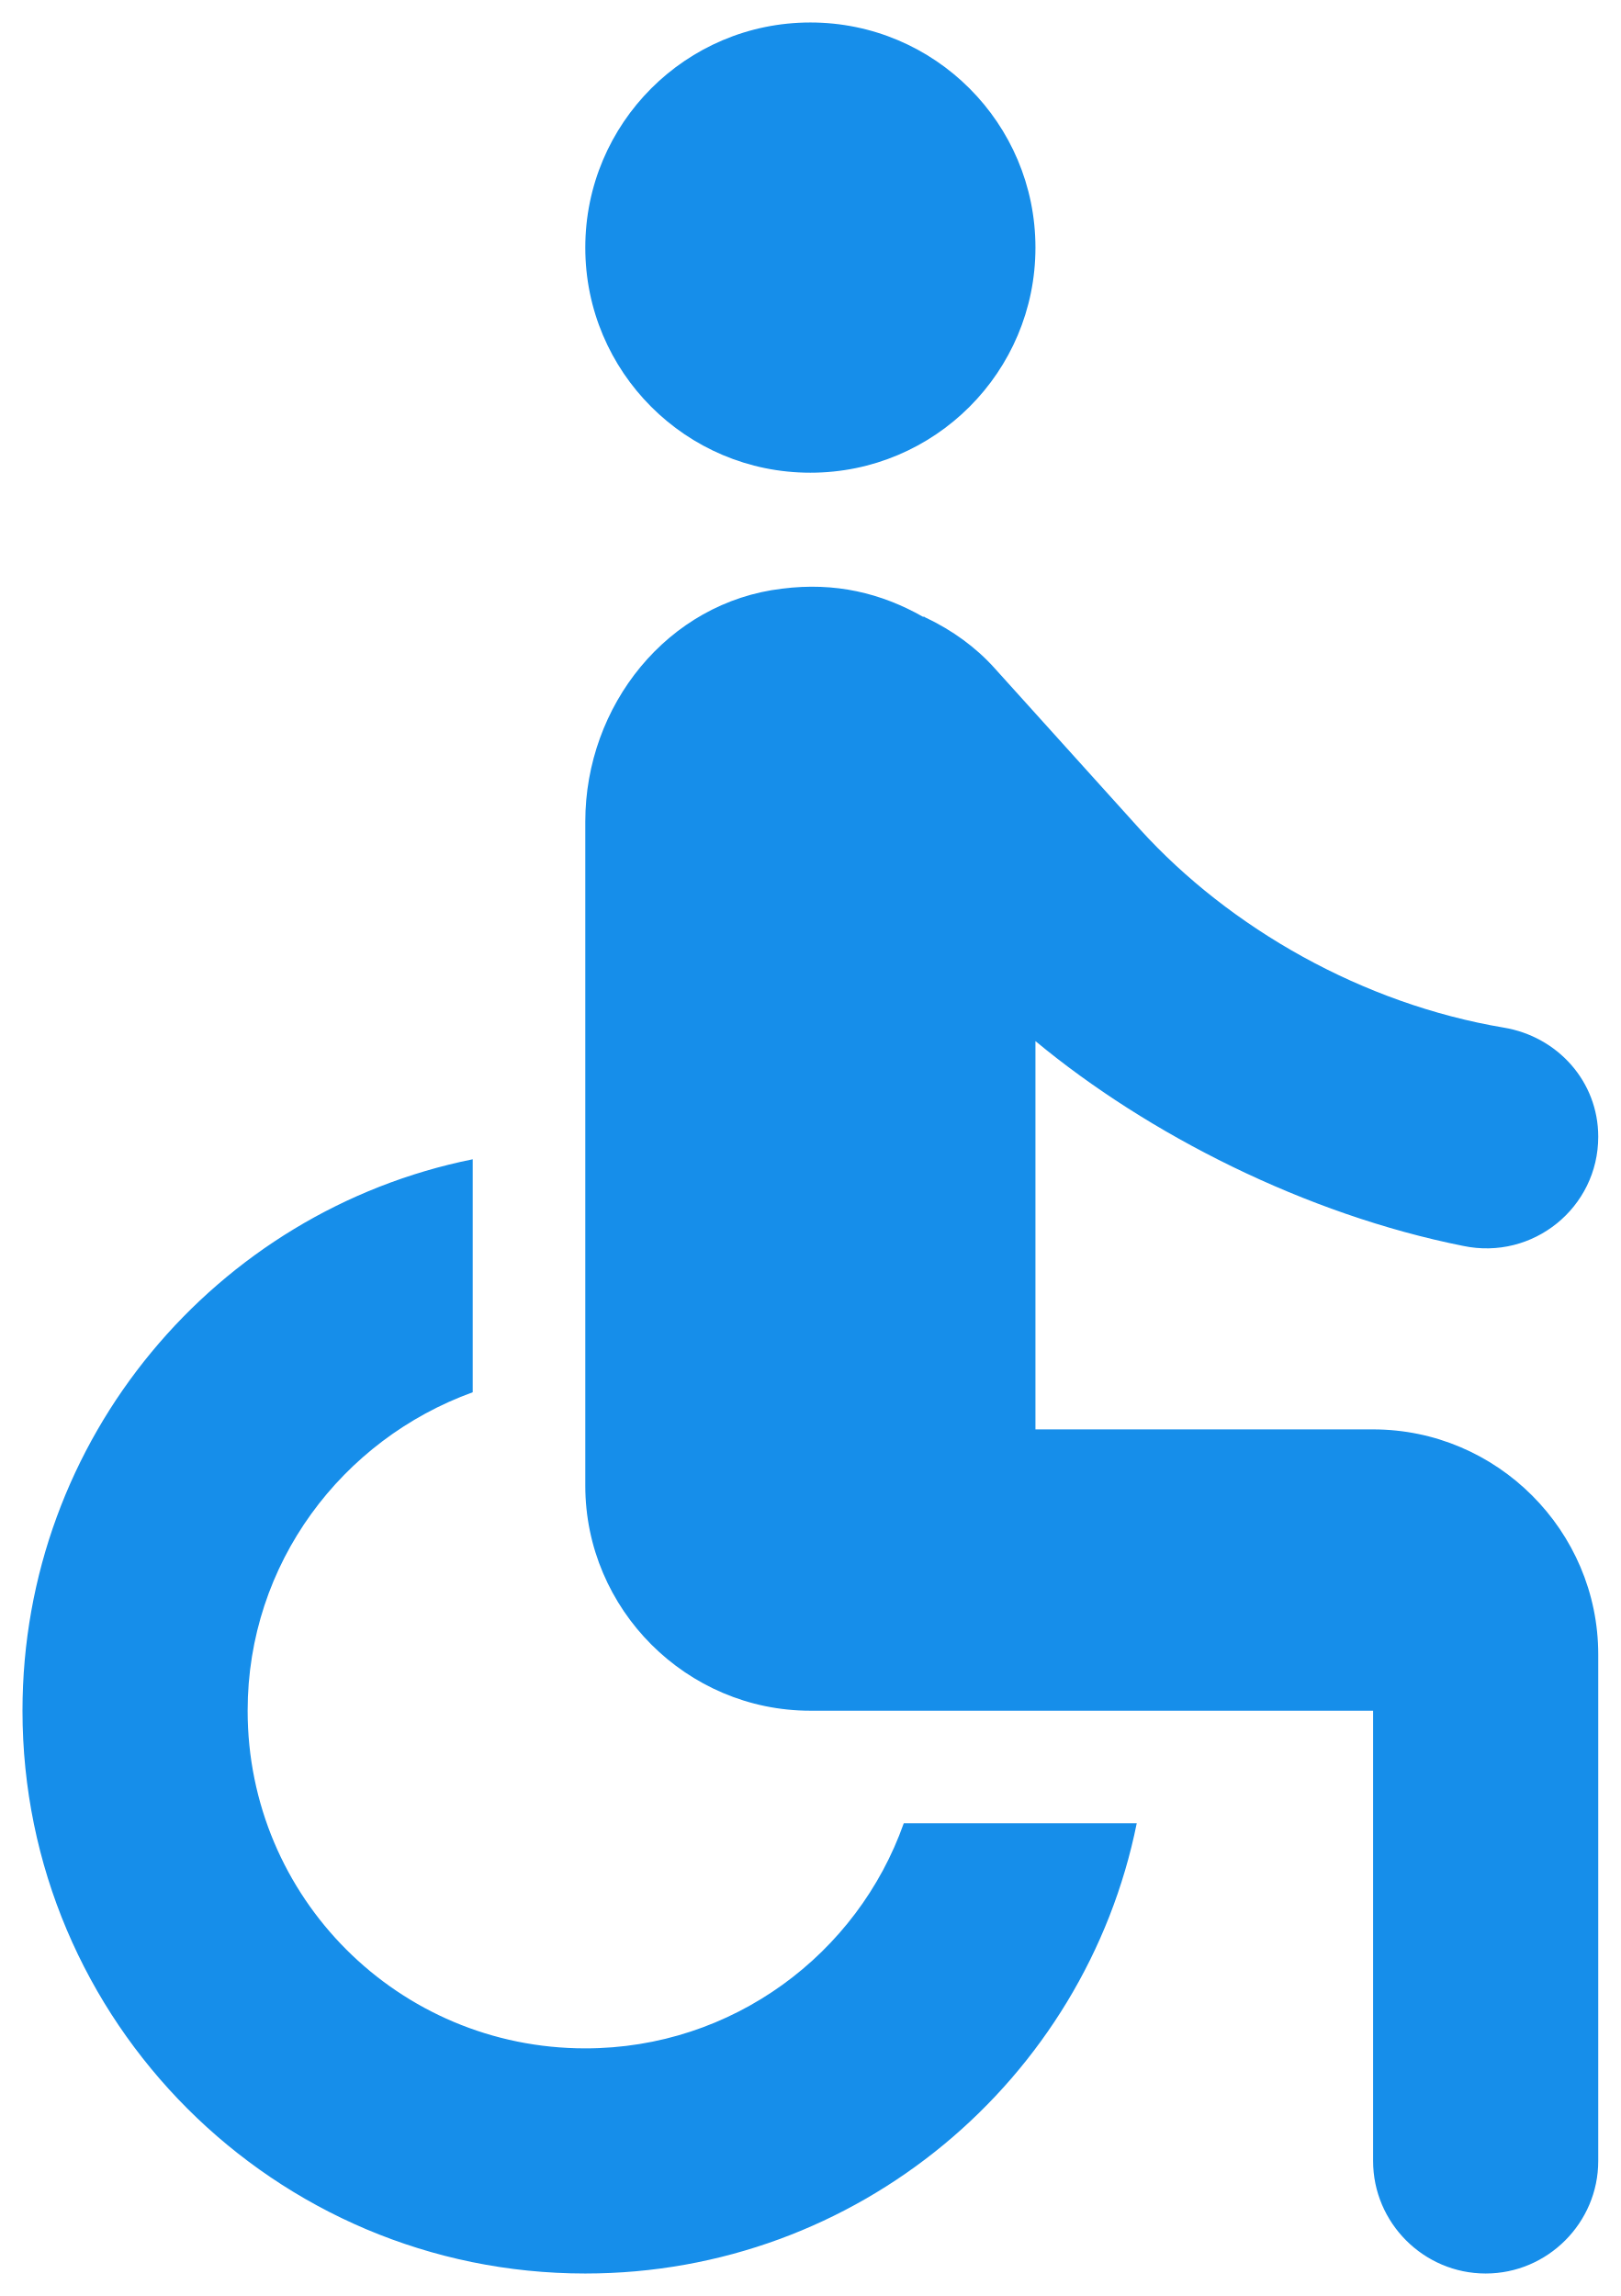
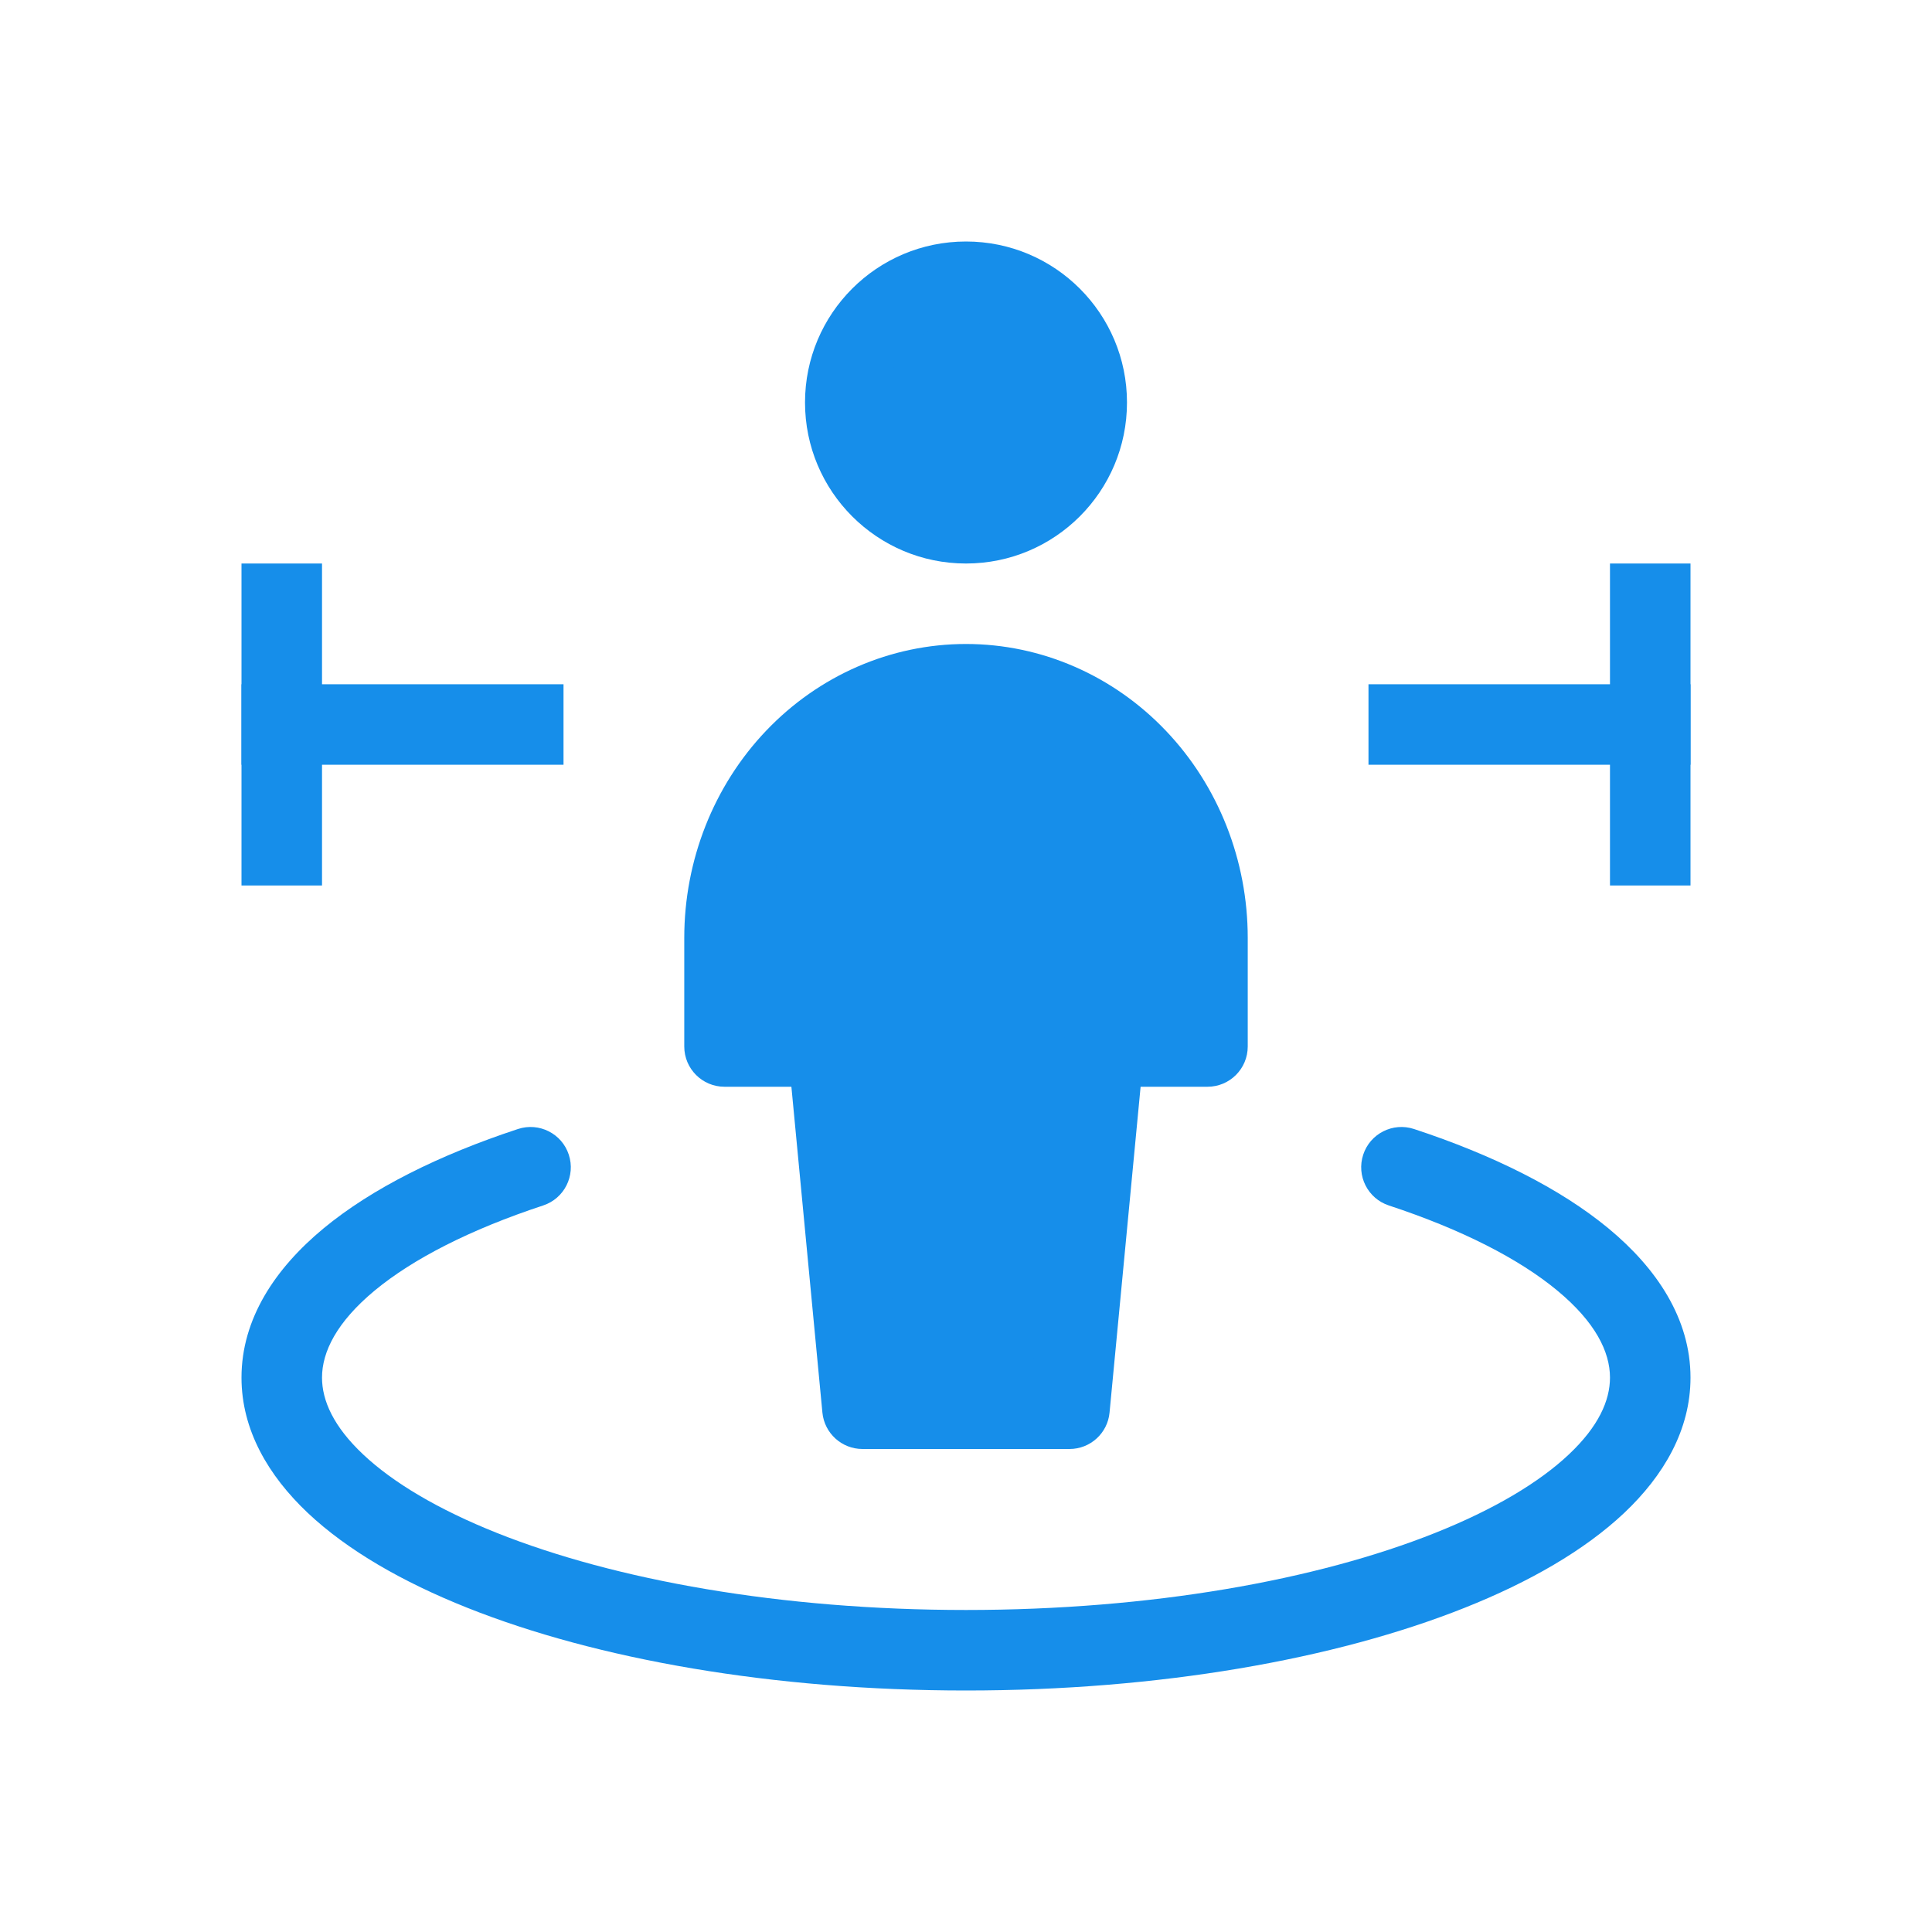
- <svg xmlns="http://www.w3.org/2000/svg" width="24" height="34" viewBox="0 0 24 34" fill="none">
-   <path d="M12 7C13.841 7 15.333 5.508 15.333 3.667C15.333 1.826 13.841 0.333 12 0.333C10.159 0.333 8.667 1.826 8.667 3.667C8.667 5.508 10.159 7 12 7Z" fill="#168EEA" />
-   <path d="M23.667 16.833C23.667 16.017 23.067 15.35 22.267 15.217C20.183 14.867 18.217 13.75 16.883 12.283L14.733 9.9C14.45 9.583 14.1 9.333 13.717 9.15C13.7 9.15 13.7 9.133 13.683 9.133H13.667C13.05 8.783 12.367 8.617 11.583 8.717C9.883 8.917 8.667 10.45 8.667 12.167V22C8.667 23.833 10.167 25.333 12 25.333H20.333V32C20.333 32.917 21.083 33.667 22 33.667C22.917 33.667 23.667 32.917 23.667 32V24.5C23.667 22.667 22.167 21.167 20.333 21.167H15.333V15.417C17 16.8 19.333 17.983 21.667 18.45C22.7 18.667 23.667 17.883 23.667 16.833ZM13.383 27C12.7 28.933 10.85 30.333 8.667 30.333C5.9 30.333 3.667 28.1 3.667 25.333C3.667 23.15 5.067 21.317 7 20.617V17.167C3.2 17.933 0.333 21.3 0.333 25.333C0.333 29.933 4.067 33.667 8.667 33.667C12.7 33.667 16.067 30.8 16.833 27H13.383Z" fill="#168EEA" />
+ <svg xmlns="http://www.w3.org/2000/svg" width="40" height="40" viewBox="0 0 40 40" fill="none">
+   <path d="M20 10.833C21.381 10.833 22.5 9.714 22.5 8.333C22.5 6.953 21.381 5.833 20 5.833C18.619 5.833 17.5 6.953 17.5 8.333C17.5 9.714 18.619 10.833 20 10.833Z" fill="#168EEA" />
+   <path fill-rule="evenodd" clip-rule="evenodd" d="M20 6.667C19.079 6.667 18.333 7.413 18.333 8.333C18.333 9.254 19.079 10 20 10C20.921 10 21.667 9.254 21.667 8.333C21.667 7.413 20.921 6.667 20 6.667ZM16.667 8.333C16.667 6.492 18.159 5 20 5C21.841 5 23.333 6.492 23.333 8.333C23.333 10.174 21.841 11.667 20 11.667C18.159 11.667 16.667 10.174 16.667 8.333Z" fill="#168EEA" />
+   <path d="M25 19.417C25 18.024 24.473 16.689 23.535 15.704C22.598 14.72 21.326 14.167 20 14.167C18.674 14.167 17.402 14.72 16.465 15.704C15.527 16.689 15 18.024 15 19.417V21.667H17.143L17.857 29.167H22.143L22.857 21.667H25V19.417Z" fill="#168EEA" />
+   <path fill-rule="evenodd" clip-rule="evenodd" d="M15.861 15.13C16.951 13.985 18.439 13.333 20 13.333C21.561 13.333 23.049 13.985 24.139 15.13C25.228 16.273 25.833 17.816 25.833 19.417V21.667C25.833 22.127 25.46 22.5 25 22.5H23.615L22.972 29.246C22.932 29.673 22.573 30 22.143 30H17.857C17.427 30 17.068 29.673 17.027 29.246L16.385 22.5H15C14.54 22.5 14.167 22.127 14.167 21.667V19.417C14.167 17.816 14.772 16.273 15.861 15.13ZM20 15C18.908 15 17.853 15.455 17.068 16.279C16.282 17.105 15.833 18.233 15.833 19.417V20.833H17.143C17.573 20.833 17.932 21.16 17.972 21.588L18.615 28.333H21.385L22.027 21.588C22.068 21.16 22.427 20.833 22.857 20.833H24.167V19.417C24.167 18.233 23.718 17.105 22.932 16.279C22.147 15.455 21.091 15 20 15Z" fill="#168EEA" />
+   <path fill-rule="evenodd" clip-rule="evenodd" d="M6.667 11.667V18.333H5V11.667H6.667Z" fill="#168EEA" />
+   <path fill-rule="evenodd" clip-rule="evenodd" d="M5 14.167H11.667V15.833H5V14.167Z" fill="#168EEA" />
+   <path fill-rule="evenodd" clip-rule="evenodd" d="M35 11.667V18.333H33.333V11.667H35Z" fill="#168EEA" />
+   <path fill-rule="evenodd" clip-rule="evenodd" d="M28.333 14.167H35V15.833H28.333V14.167Z" fill="#168EEA" />
+   <path fill-rule="evenodd" clip-rule="evenodd" d="M11.776 23.906C11.92 24.343 11.683 24.814 11.245 24.958C9.73 25.457 8.547 26.066 7.76 26.717C6.97 27.372 6.667 27.989 6.667 28.522C6.667 28.997 6.905 29.535 7.518 30.112C8.133 30.692 9.067 31.251 10.291 31.739C12.734 32.713 16.167 33.333 20 33.333C23.833 33.333 27.266 32.713 29.709 31.739C30.933 31.251 31.867 30.692 32.482 30.112C33.095 29.535 33.333 28.997 33.333 28.522C33.333 27.989 33.031 27.372 32.239 26.717C31.453 26.066 30.27 25.457 28.755 24.958C28.317 24.814 28.08 24.343 28.224 23.906C28.367 23.469 28.839 23.231 29.276 23.375C30.907 23.912 32.3 24.604 33.302 25.433C34.3 26.259 35 27.302 35 28.522C35 29.605 34.445 30.552 33.625 31.326C32.806 32.097 31.666 32.754 30.326 33.287C27.642 34.357 23.991 35 20 35C16.009 35 12.358 34.357 9.674 33.287C8.335 32.754 7.194 32.097 6.375 31.326C5.555 30.552 5 29.605 5 28.522C5 27.302 5.7 26.259 6.698 25.433C7.7 24.604 9.094 23.912 10.724 23.375C11.161 23.231 11.633 23.469 11.776 23.906Z" fill="#168EEA" />
</svg>
